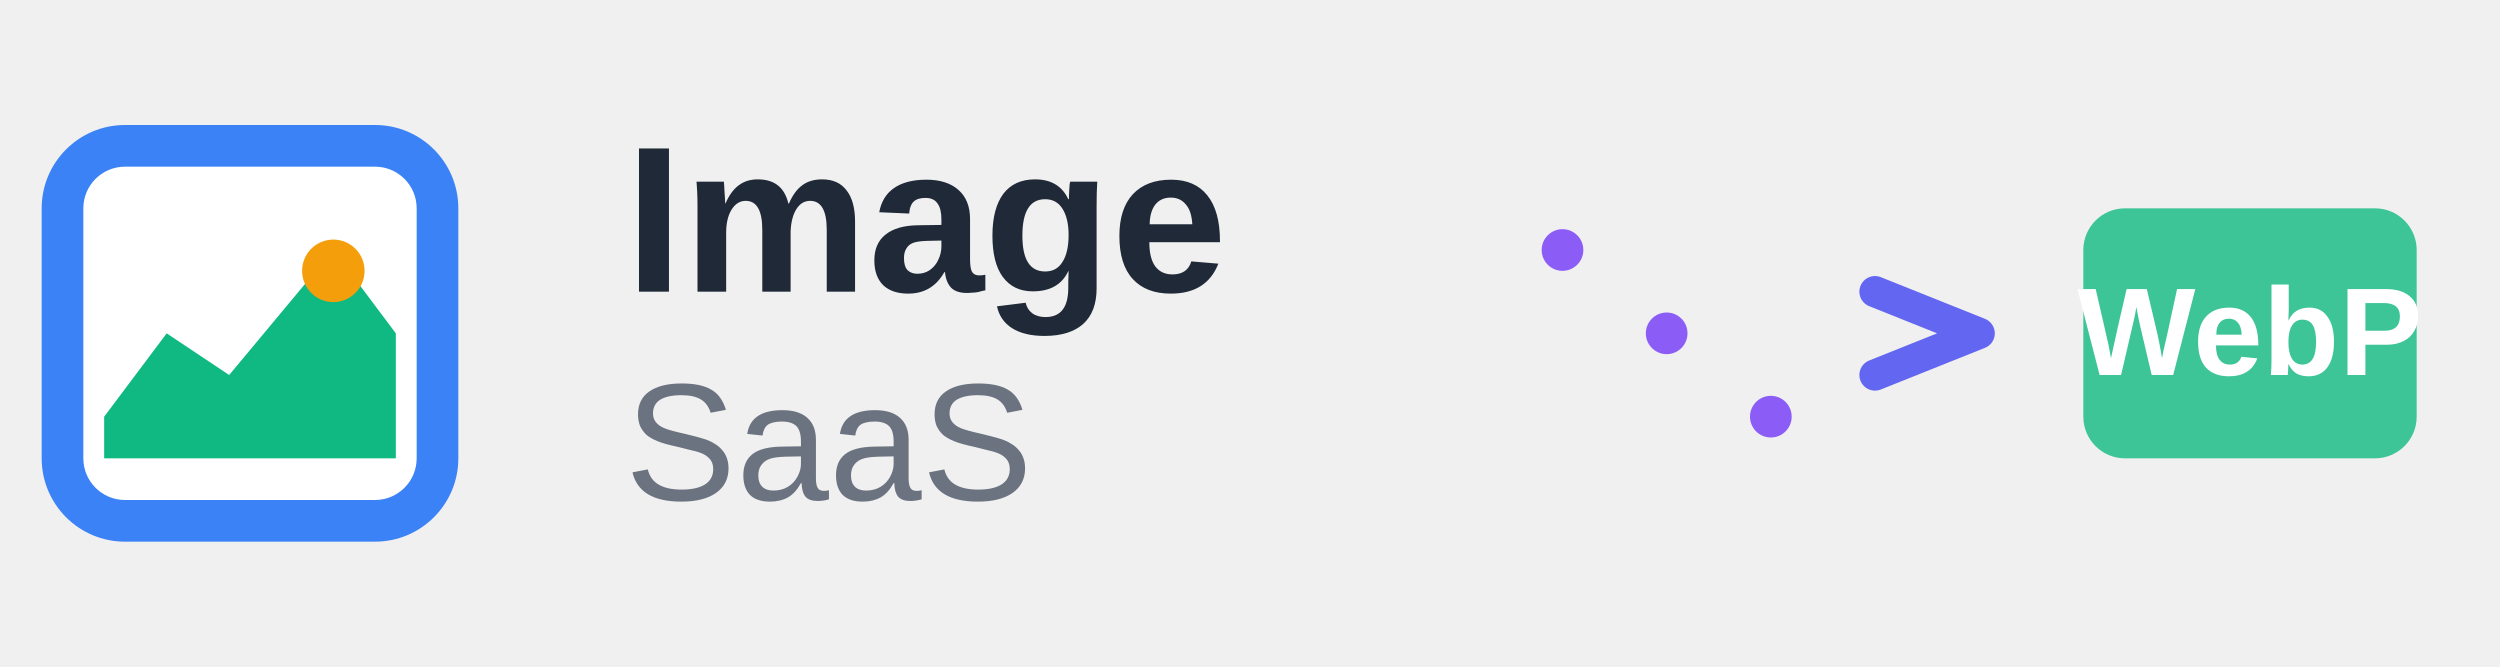
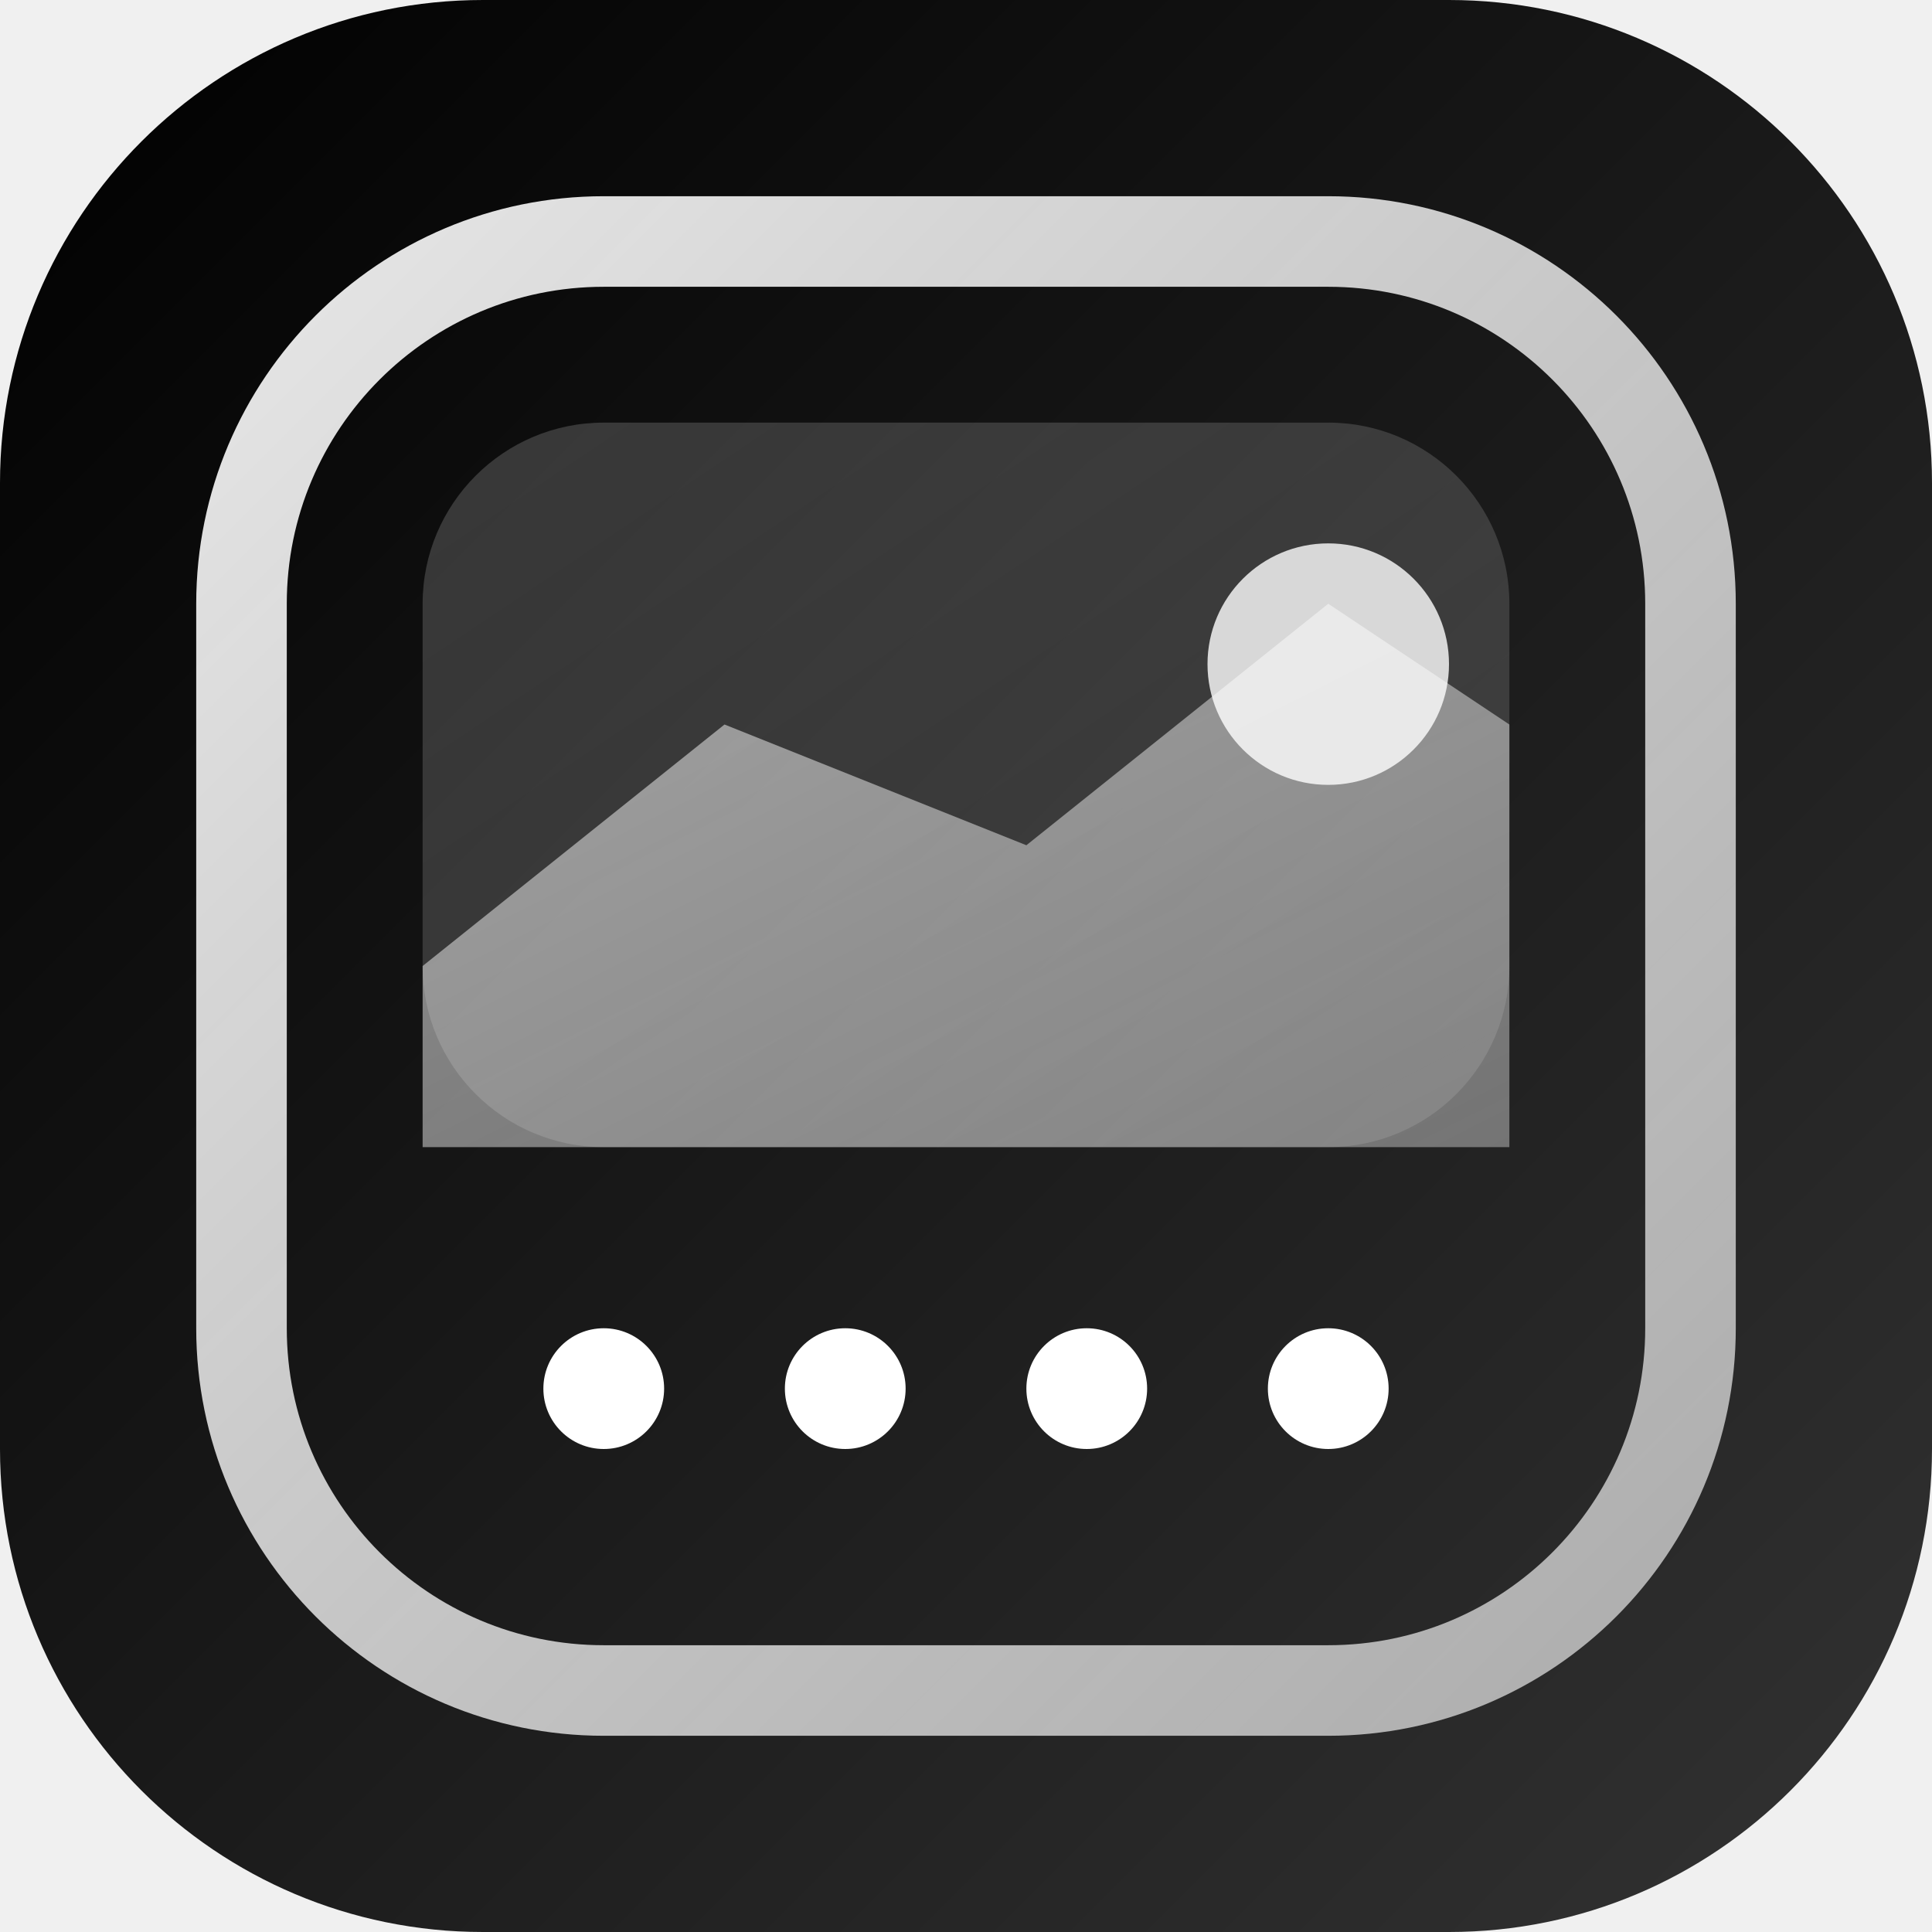
- <svg xmlns="http://www.w3.org/2000/svg" width="120" height="32" viewBox="0 0 120 32" fill="none">
-   <rect x="2" y="6" width="20" height="20" rx="4" fill="#3B82F6" />
-   <rect x="4" y="8" width="16" height="16" rx="2" fill="white" />
-   <path d="M5 20L8 16L11 18L16 12L19 16V22H5V20Z" fill="#10B981" />
-   <circle cx="16" cy="13" r="1.5" fill="#F59E0B" />
-   <text x="30" y="14" font-family="Arial, sans-serif" font-size="10" font-weight="bold" fill="#1F2937">Image</text>
-   <text x="30" y="24" font-family="Arial, sans-serif" font-size="8" font-weight="normal" fill="#6B7280">SaaS</text>
-   <circle cx="75" cy="12" r="1" fill="#8B5CF6" />
-   <circle cx="80" cy="16" r="1" fill="#8B5CF6" />
-   <circle cx="85" cy="20" r="1" fill="#8B5CF6" />
-   <path d="M90 14L95 16L90 18" stroke="#6366F1" stroke-width="1.5" stroke-linecap="round" stroke-linejoin="round" fill="none" />
-   <rect x="100" y="10" width="16" height="12" rx="2" fill="#10B981" opacity="0.8" />
-   <text x="108" y="18" font-family="Arial, sans-serif" font-size="6" font-weight="bold" fill="white" text-anchor="middle">WebP</text>
+ <svg xmlns="http://www.w3.org/2000/svg" width="32" height="32" viewBox="0 0 32 32">
+   <defs>
+     <linearGradient id="bgGradient" x1="0%" y1="0%" x2="100%" y2="100%">
+       <stop offset="0%" style="stop-color:#000000;stop-opacity:1" />
+       <stop offset="100%" style="stop-color:#333333;stop-opacity:1" />
+     </linearGradient>
+     <linearGradient id="iconGradient" x1="0%" y1="0%" x2="100%" y2="100%">
+       <stop offset="0%" style="stop-color:#FFFFFF;stop-opacity:0.9" />
+       <stop offset="100%" style="stop-color:#E5E5E5;stop-opacity:0.7" />
+     </linearGradient>
+   </defs>
+   <rect width="32" height="32" rx="8" fill="url(#bgGradient)" />
+   <g transform="translate(4, 4)">
+     <rect x="0" y="0" width="24" height="24" rx="6" fill="none" stroke="url(#iconGradient)" stroke-width="1.5" />
+     <rect x="3" y="3" width="18" height="12" rx="3" fill="url(#iconGradient)" fill-opacity="0.2" />
+     <path d="M3 12 L8 8 L13 10 L18 6 L21 8 L21 15 L3 15 Z" fill="url(#iconGradient)" fill-opacity="0.6" />
+     <circle cx="18" cy="7" r="2" fill="#FFFFFF" fill-opacity="0.8" />
+     <g transform="translate(6, 18)">
+       <circle cx="0" cy="1" r="1" fill="#FFFFFF">
+         <animate attributeName="opacity" values="0.3;1;0.3" dur="1.5s" repeatCount="indefinite" begin="0s" />
+       </circle>
+       <circle cx="4" cy="1" r="1" fill="#FFFFFF">
+         <animate attributeName="opacity" values="0.3;1;0.3" dur="1.5s" repeatCount="indefinite" begin="0.3s" />
+       </circle>
+       <circle cx="8" cy="1" r="1" fill="#FFFFFF">
+         <animate attributeName="opacity" values="0.3;1;0.3" dur="1.5s" repeatCount="indefinite" begin="0.6s" />
+       </circle>
+       <circle cx="12" cy="1" r="1" fill="#FFFFFF">
+         <animate attributeName="opacity" values="0.3;1;0.3" dur="1.5s" repeatCount="indefinite" begin="0.9s" />
+       </circle>
+     </g>
+   </g>
</svg>
